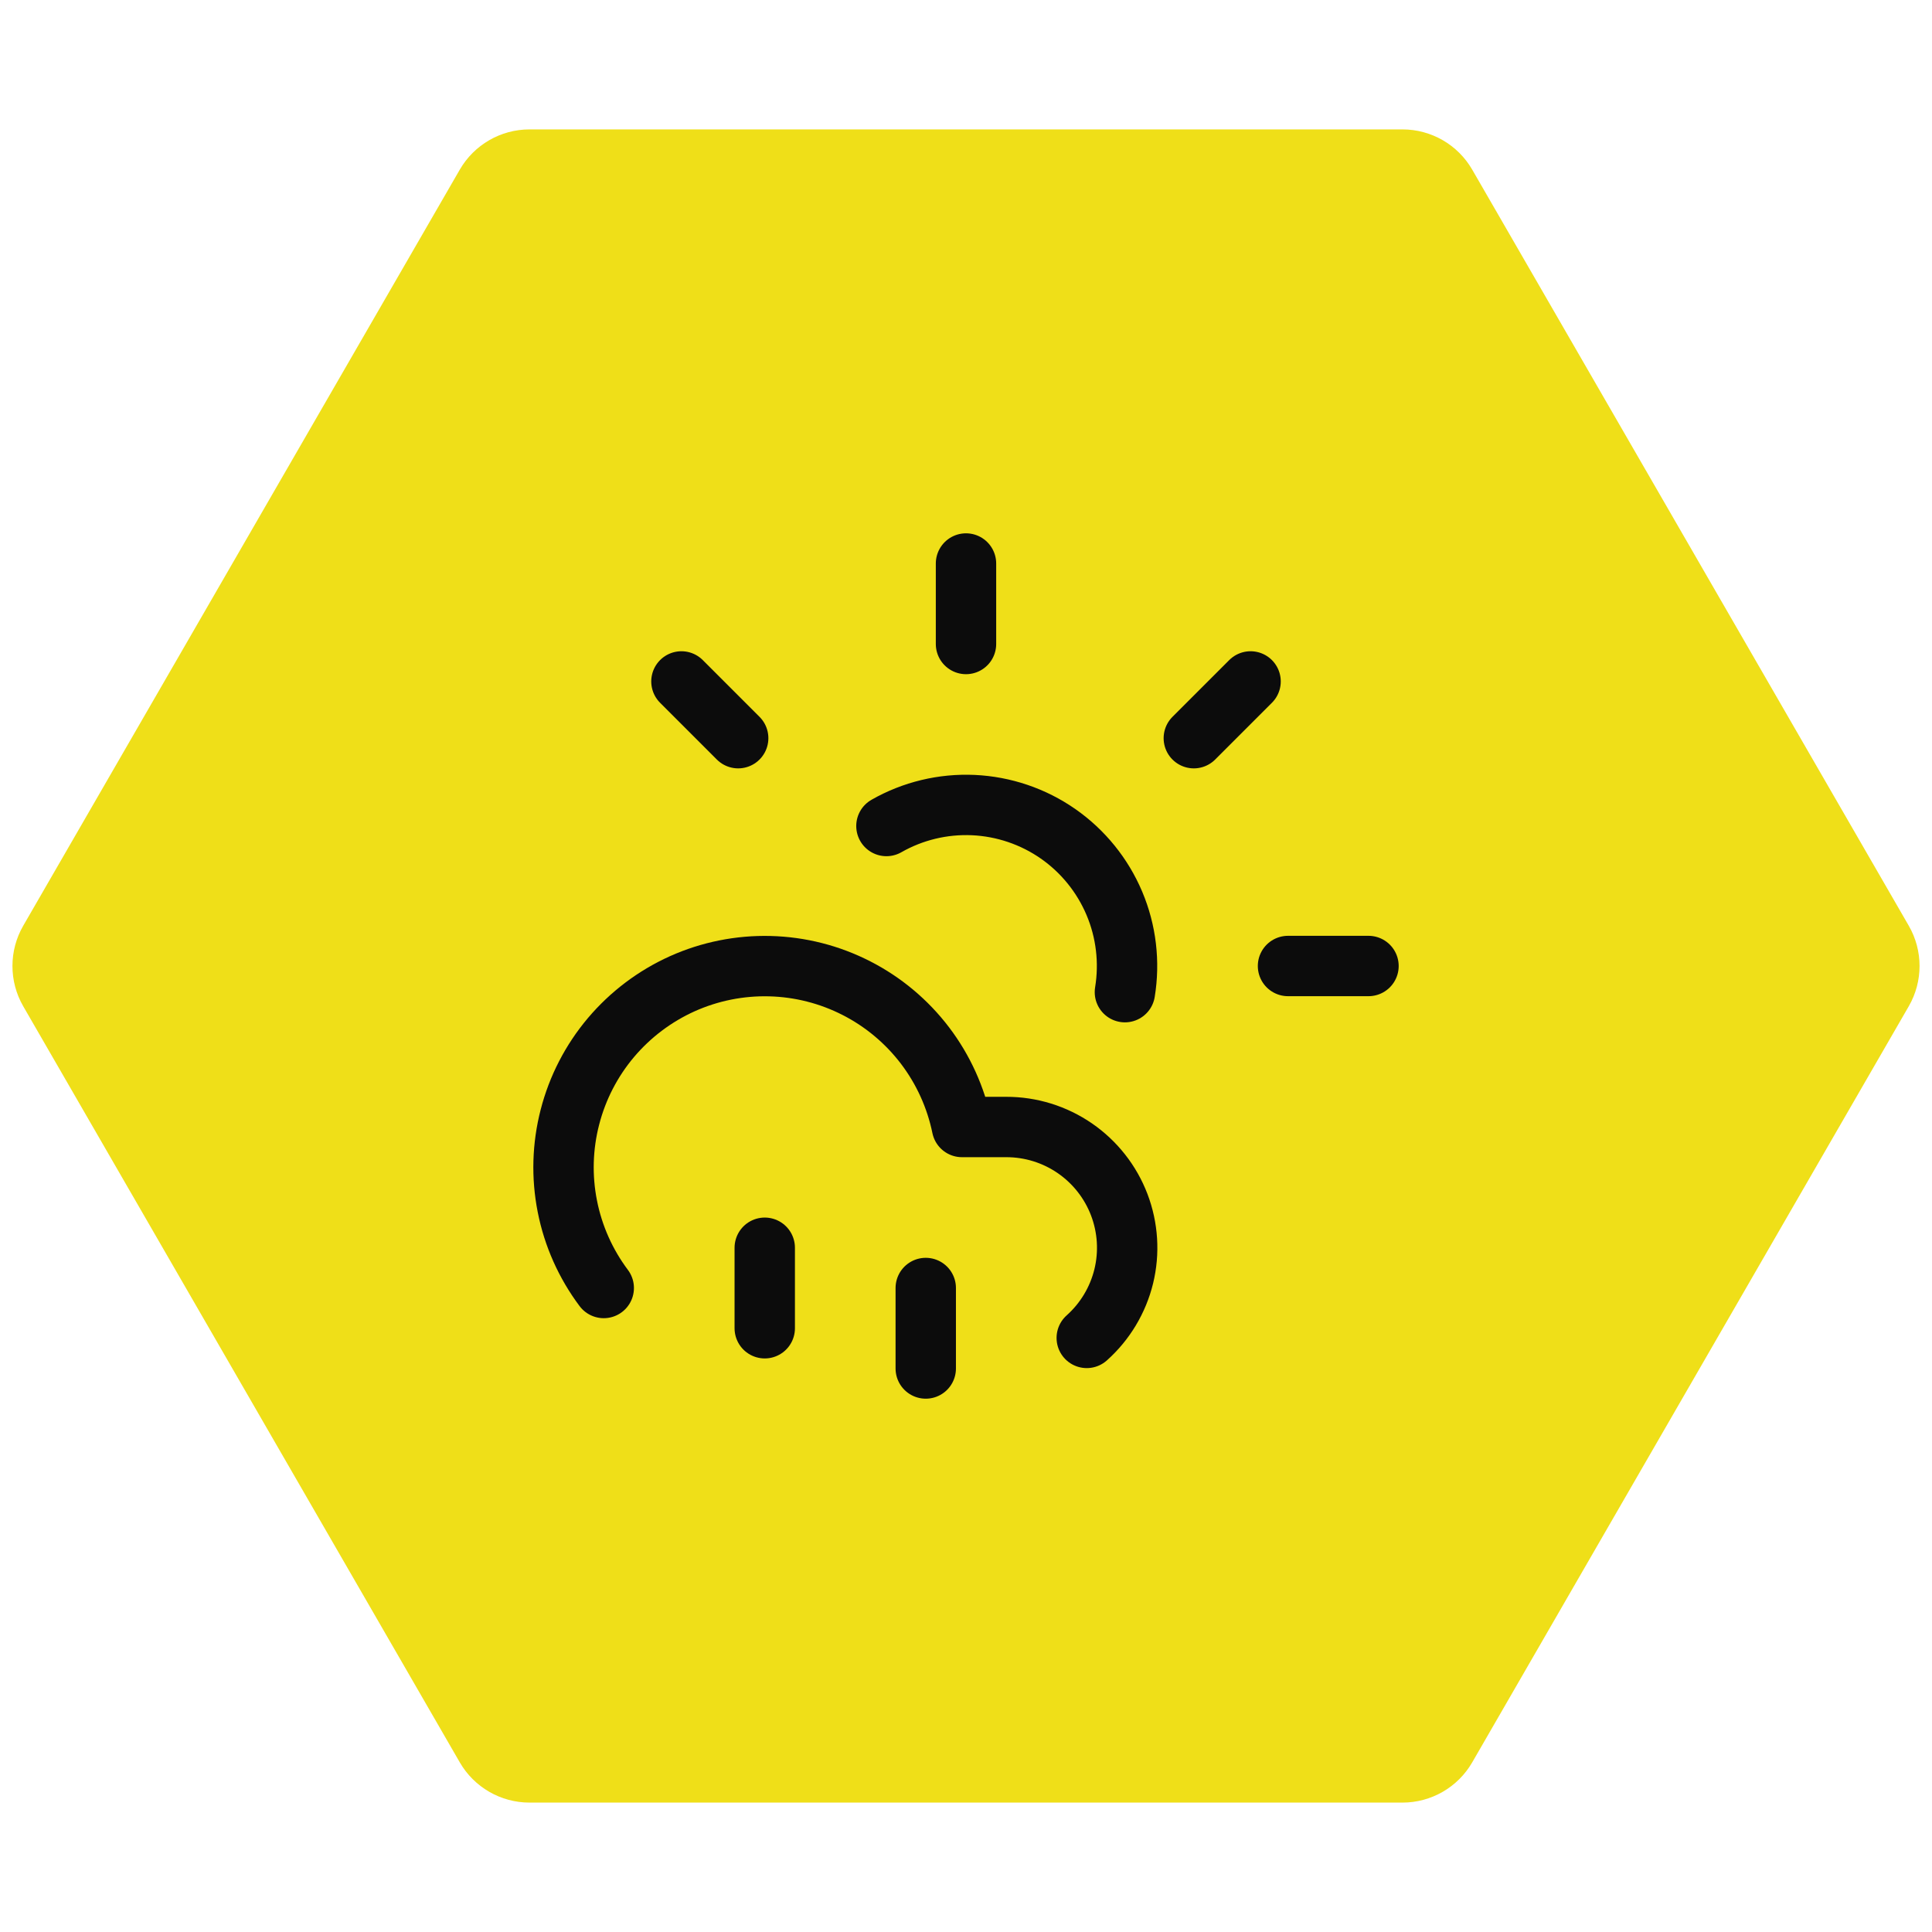
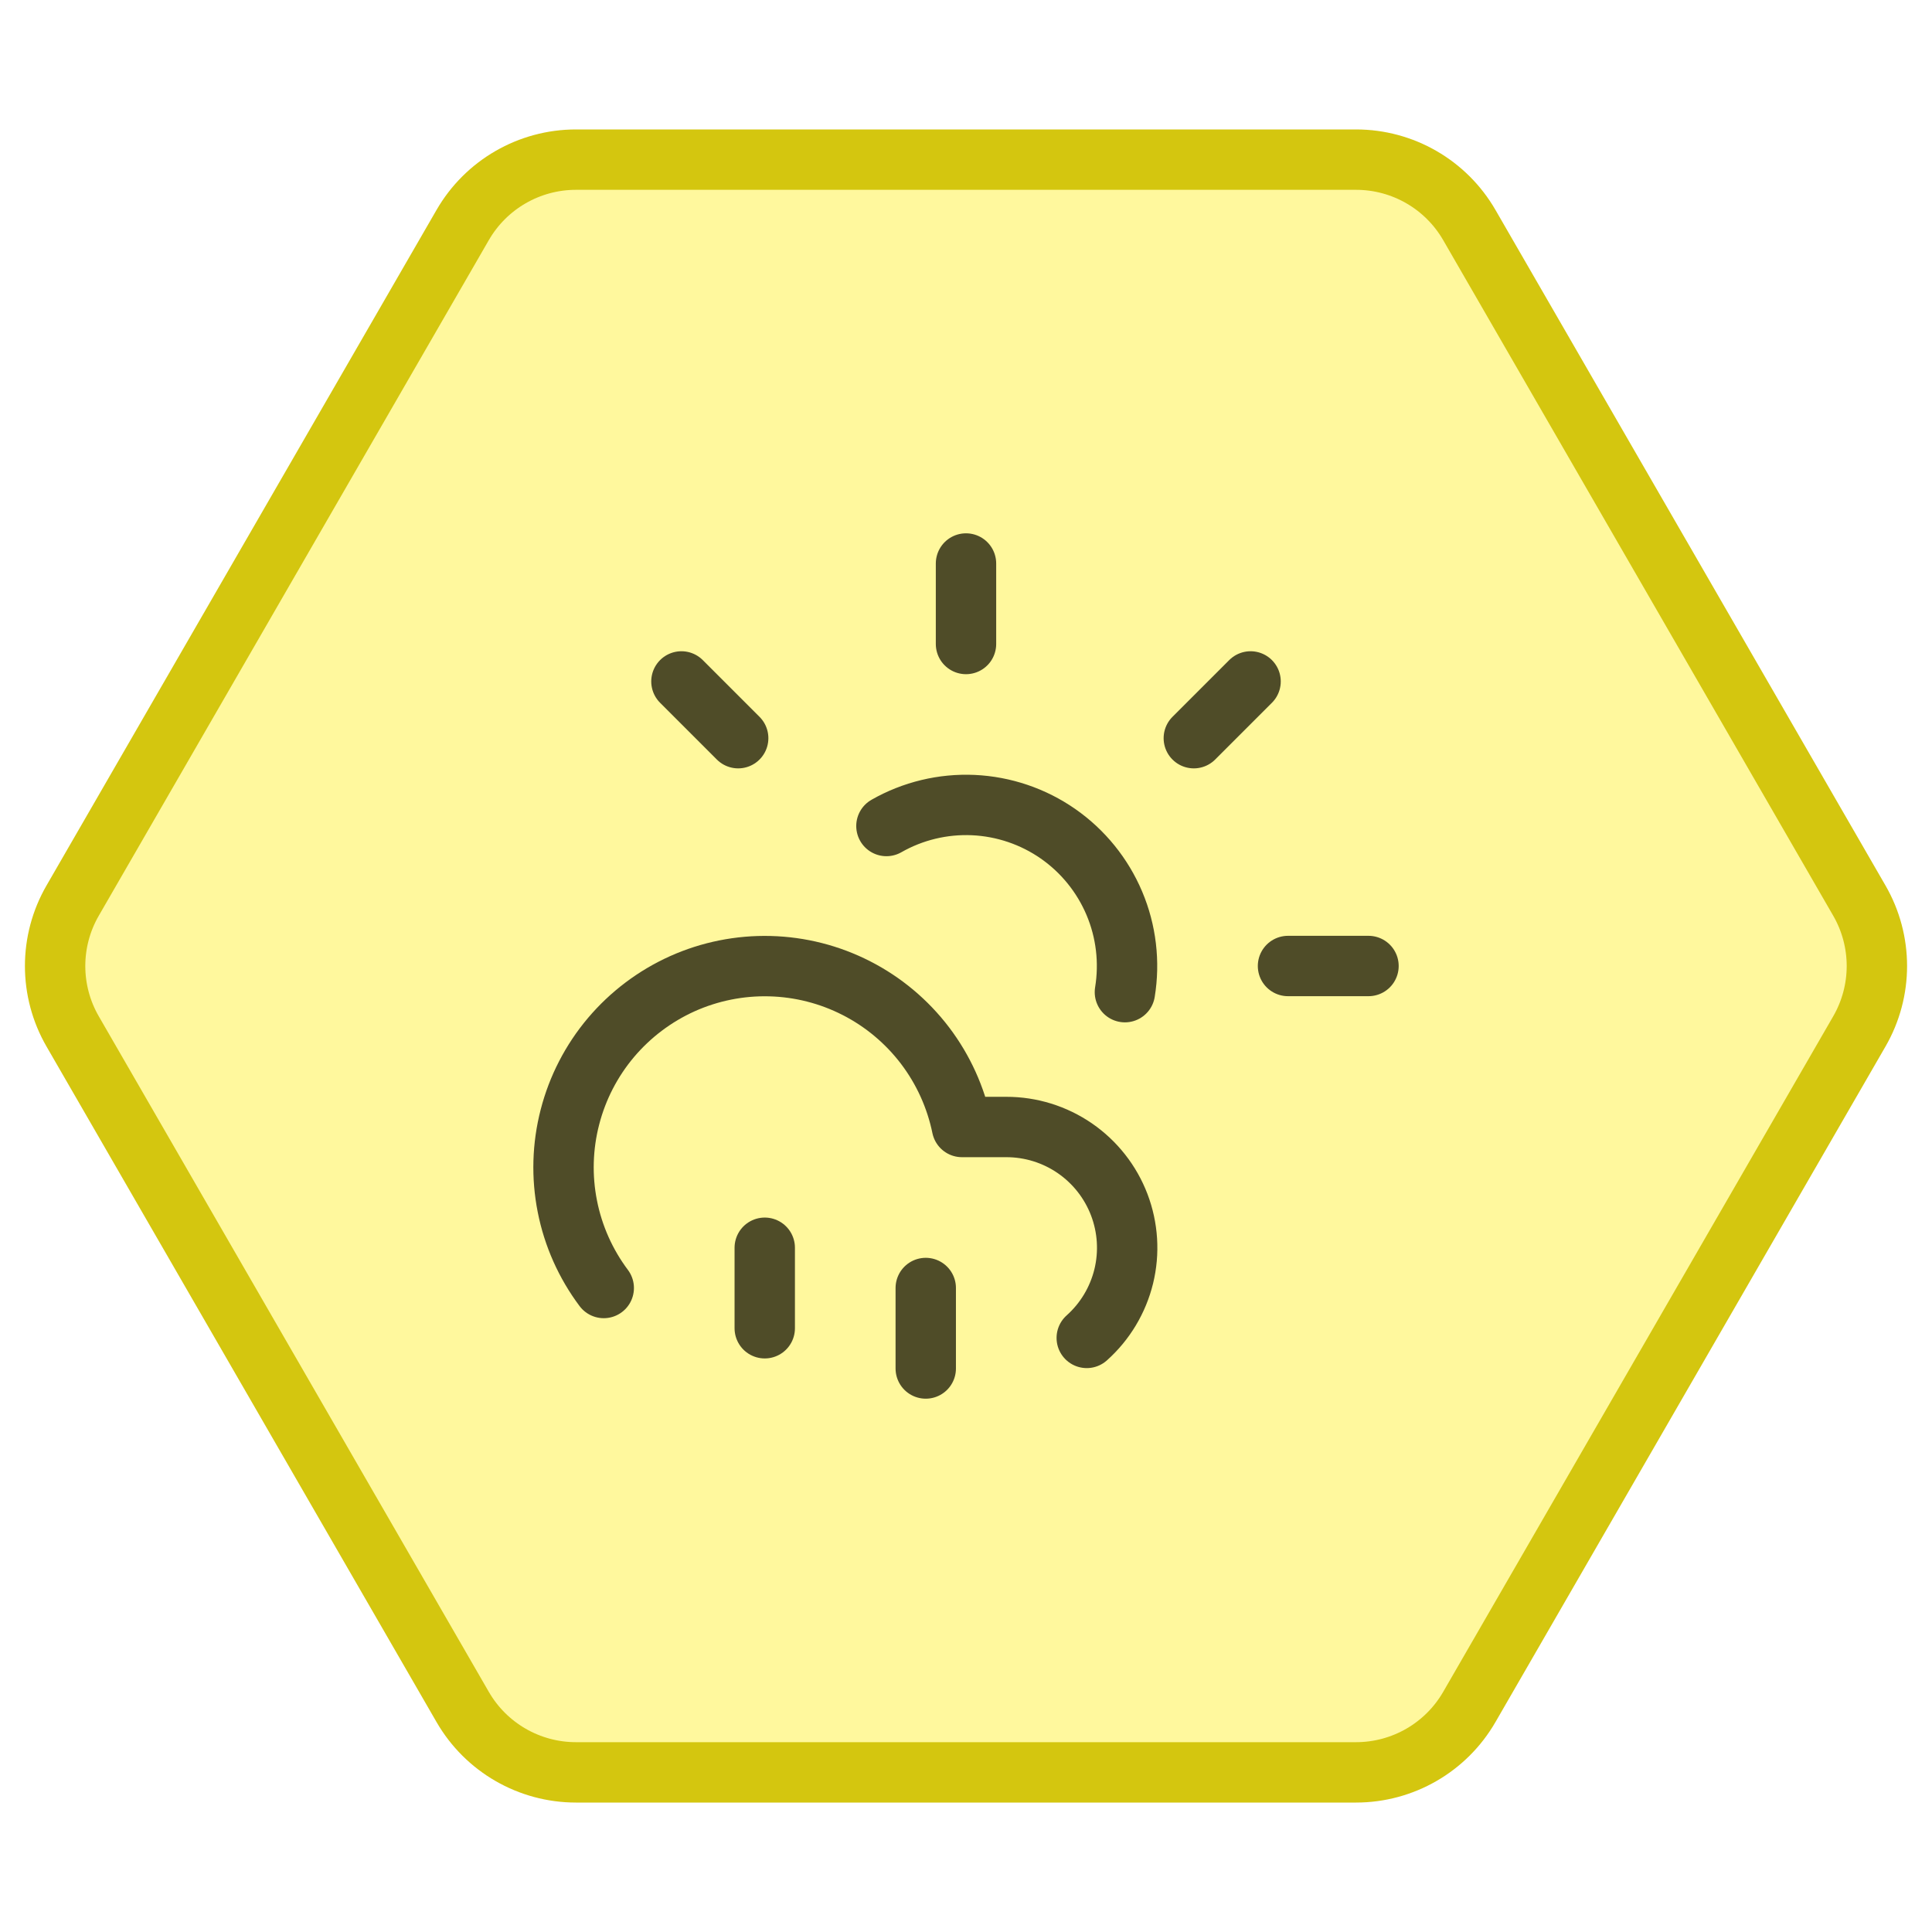
<svg xmlns="http://www.w3.org/2000/svg" width="48" height="48" viewBox="0 0 48 48" fill="none">
-   <path d="M0.577 25C0.22 24.381 0.22 23.619 0.577 23L11.423 4.215C11.78 3.597 12.44 3.215 13.155 3.215L34.845 3.215C35.56 3.215 36.22 3.597 36.577 4.215L47.423 23C47.78 23.619 47.78 24.381 47.423 25L36.577 43.785C36.22 44.403 35.56 44.785 34.845 44.785L13.155 44.785C12.44 44.785 11.78 44.403 11.423 43.785L0.577 25Z" fill="#EFDF18" />
-   <path d="M24 14V16" stroke="#0C0C0C" stroke-width="1.5" stroke-linecap="round" stroke-linejoin="round" />
-   <path d="M16.93 16.93L18.34 18.34" stroke="#0C0C0C" stroke-width="1.5" stroke-linecap="round" stroke-linejoin="round" />
-   <path d="M32 24H34" stroke="#0C0C0C" stroke-width="1.5" stroke-linecap="round" stroke-linejoin="round" />
-   <path d="M31.07 16.93L29.66 18.34" stroke="#0C0C0C" stroke-width="1.5" stroke-linecap="round" stroke-linejoin="round" />
-   <path d="M27.948 24.65C28.07 23.904 27.98 23.139 27.686 22.443C27.392 21.747 26.907 21.148 26.288 20.716C25.668 20.284 24.938 20.037 24.183 20.002C23.428 19.968 22.679 20.148 22.023 20.522" stroke="#0C0C0C" stroke-width="1.5" stroke-linecap="round" stroke-linejoin="round" />
-   <path d="M15 32C14.55 31.4 14.241 30.707 14.096 29.972C13.95 29.236 13.972 28.478 14.16 27.752C14.347 27.026 14.695 26.352 15.178 25.779C15.662 25.206 16.268 24.749 16.951 24.441C17.635 24.134 18.379 23.985 19.128 24.004C19.878 24.023 20.613 24.21 21.28 24.552C21.947 24.893 22.529 25.381 22.983 25.978C23.436 26.575 23.749 27.266 23.9 28H25C25.608 27.999 26.202 28.183 26.704 28.528C27.205 28.873 27.59 29.362 27.807 29.93C28.024 30.499 28.063 31.12 27.919 31.711C27.774 32.302 27.454 32.835 27 33.24" stroke="#0C0C0C" stroke-width="1.5" stroke-linecap="round" stroke-linejoin="round" />
-   <path d="M23 32V34" stroke="#0C0C0C" stroke-width="1.5" stroke-linecap="round" stroke-linejoin="round" />
-   <path d="M19 31V33" stroke="#0C0C0C" stroke-width="1.5" stroke-linecap="round" stroke-linejoin="round" />
+   <path d="M46.195 22.375C46.776 23.381 46.776 24.619 46.195 25.625L36.505 42.409C35.924 43.415 34.852 44.034 33.69 44.034L14.31 44.034C13.149 44.034 12.076 43.415 11.495 42.409L1.805 25.625C1.224 24.619 1.224 23.381 1.805 22.375L11.495 5.591C12.076 4.585 13.149 3.966 14.31 3.966L33.69 3.966C34.852 3.966 35.924 4.585 36.505 5.591L46.195 22.375Z" fill="#FFF89D" stroke="#D4C60F" stroke-width="1.5" />
+   <path d="M24 14V16" stroke="#4F4C28" stroke-width="1.5" stroke-linecap="round" stroke-linejoin="round" />
+   <path d="M16.93 16.93L18.34 18.34" stroke="#4F4C28" stroke-width="1.5" stroke-linecap="round" stroke-linejoin="round" />
+   <path d="M32 24H34" stroke="#4F4C28" stroke-width="1.5" stroke-linecap="round" stroke-linejoin="round" />
+   <path d="M31.07 16.93L29.66 18.34" stroke="#4F4C28" stroke-width="1.5" stroke-linecap="round" stroke-linejoin="round" />
+   <path d="M27.948 24.65C28.07 23.904 27.98 23.139 27.686 22.443C27.392 21.747 26.907 21.148 26.288 20.716C25.668 20.284 24.938 20.037 24.183 20.002C23.428 19.968 22.679 20.148 22.023 20.522" stroke="#4F4C28" stroke-width="1.5" stroke-linecap="round" stroke-linejoin="round" />
+   <path d="M15 32C14.55 31.4 14.241 30.707 14.096 29.972C13.95 29.236 13.972 28.478 14.16 27.752C14.347 27.026 14.695 26.352 15.178 25.779C15.662 25.206 16.268 24.749 16.951 24.441C17.635 24.134 18.379 23.985 19.128 24.004C19.878 24.023 20.613 24.21 21.28 24.552C21.947 24.893 22.529 25.381 22.983 25.978C23.436 26.575 23.749 27.266 23.9 28H25C25.608 27.999 26.202 28.183 26.704 28.528C27.205 28.873 27.59 29.362 27.807 29.93C28.024 30.499 28.063 31.12 27.919 31.711C27.774 32.302 27.454 32.835 27 33.24" stroke="#4F4C28" stroke-width="1.5" stroke-linecap="round" stroke-linejoin="round" />
+   <path d="M23 32V34" stroke="#4F4C28" stroke-width="1.5" stroke-linecap="round" stroke-linejoin="round" />
+   <path d="M19 31V33" stroke="#4F4C28" stroke-width="1.5" stroke-linecap="round" stroke-linejoin="round" />
</svg>
